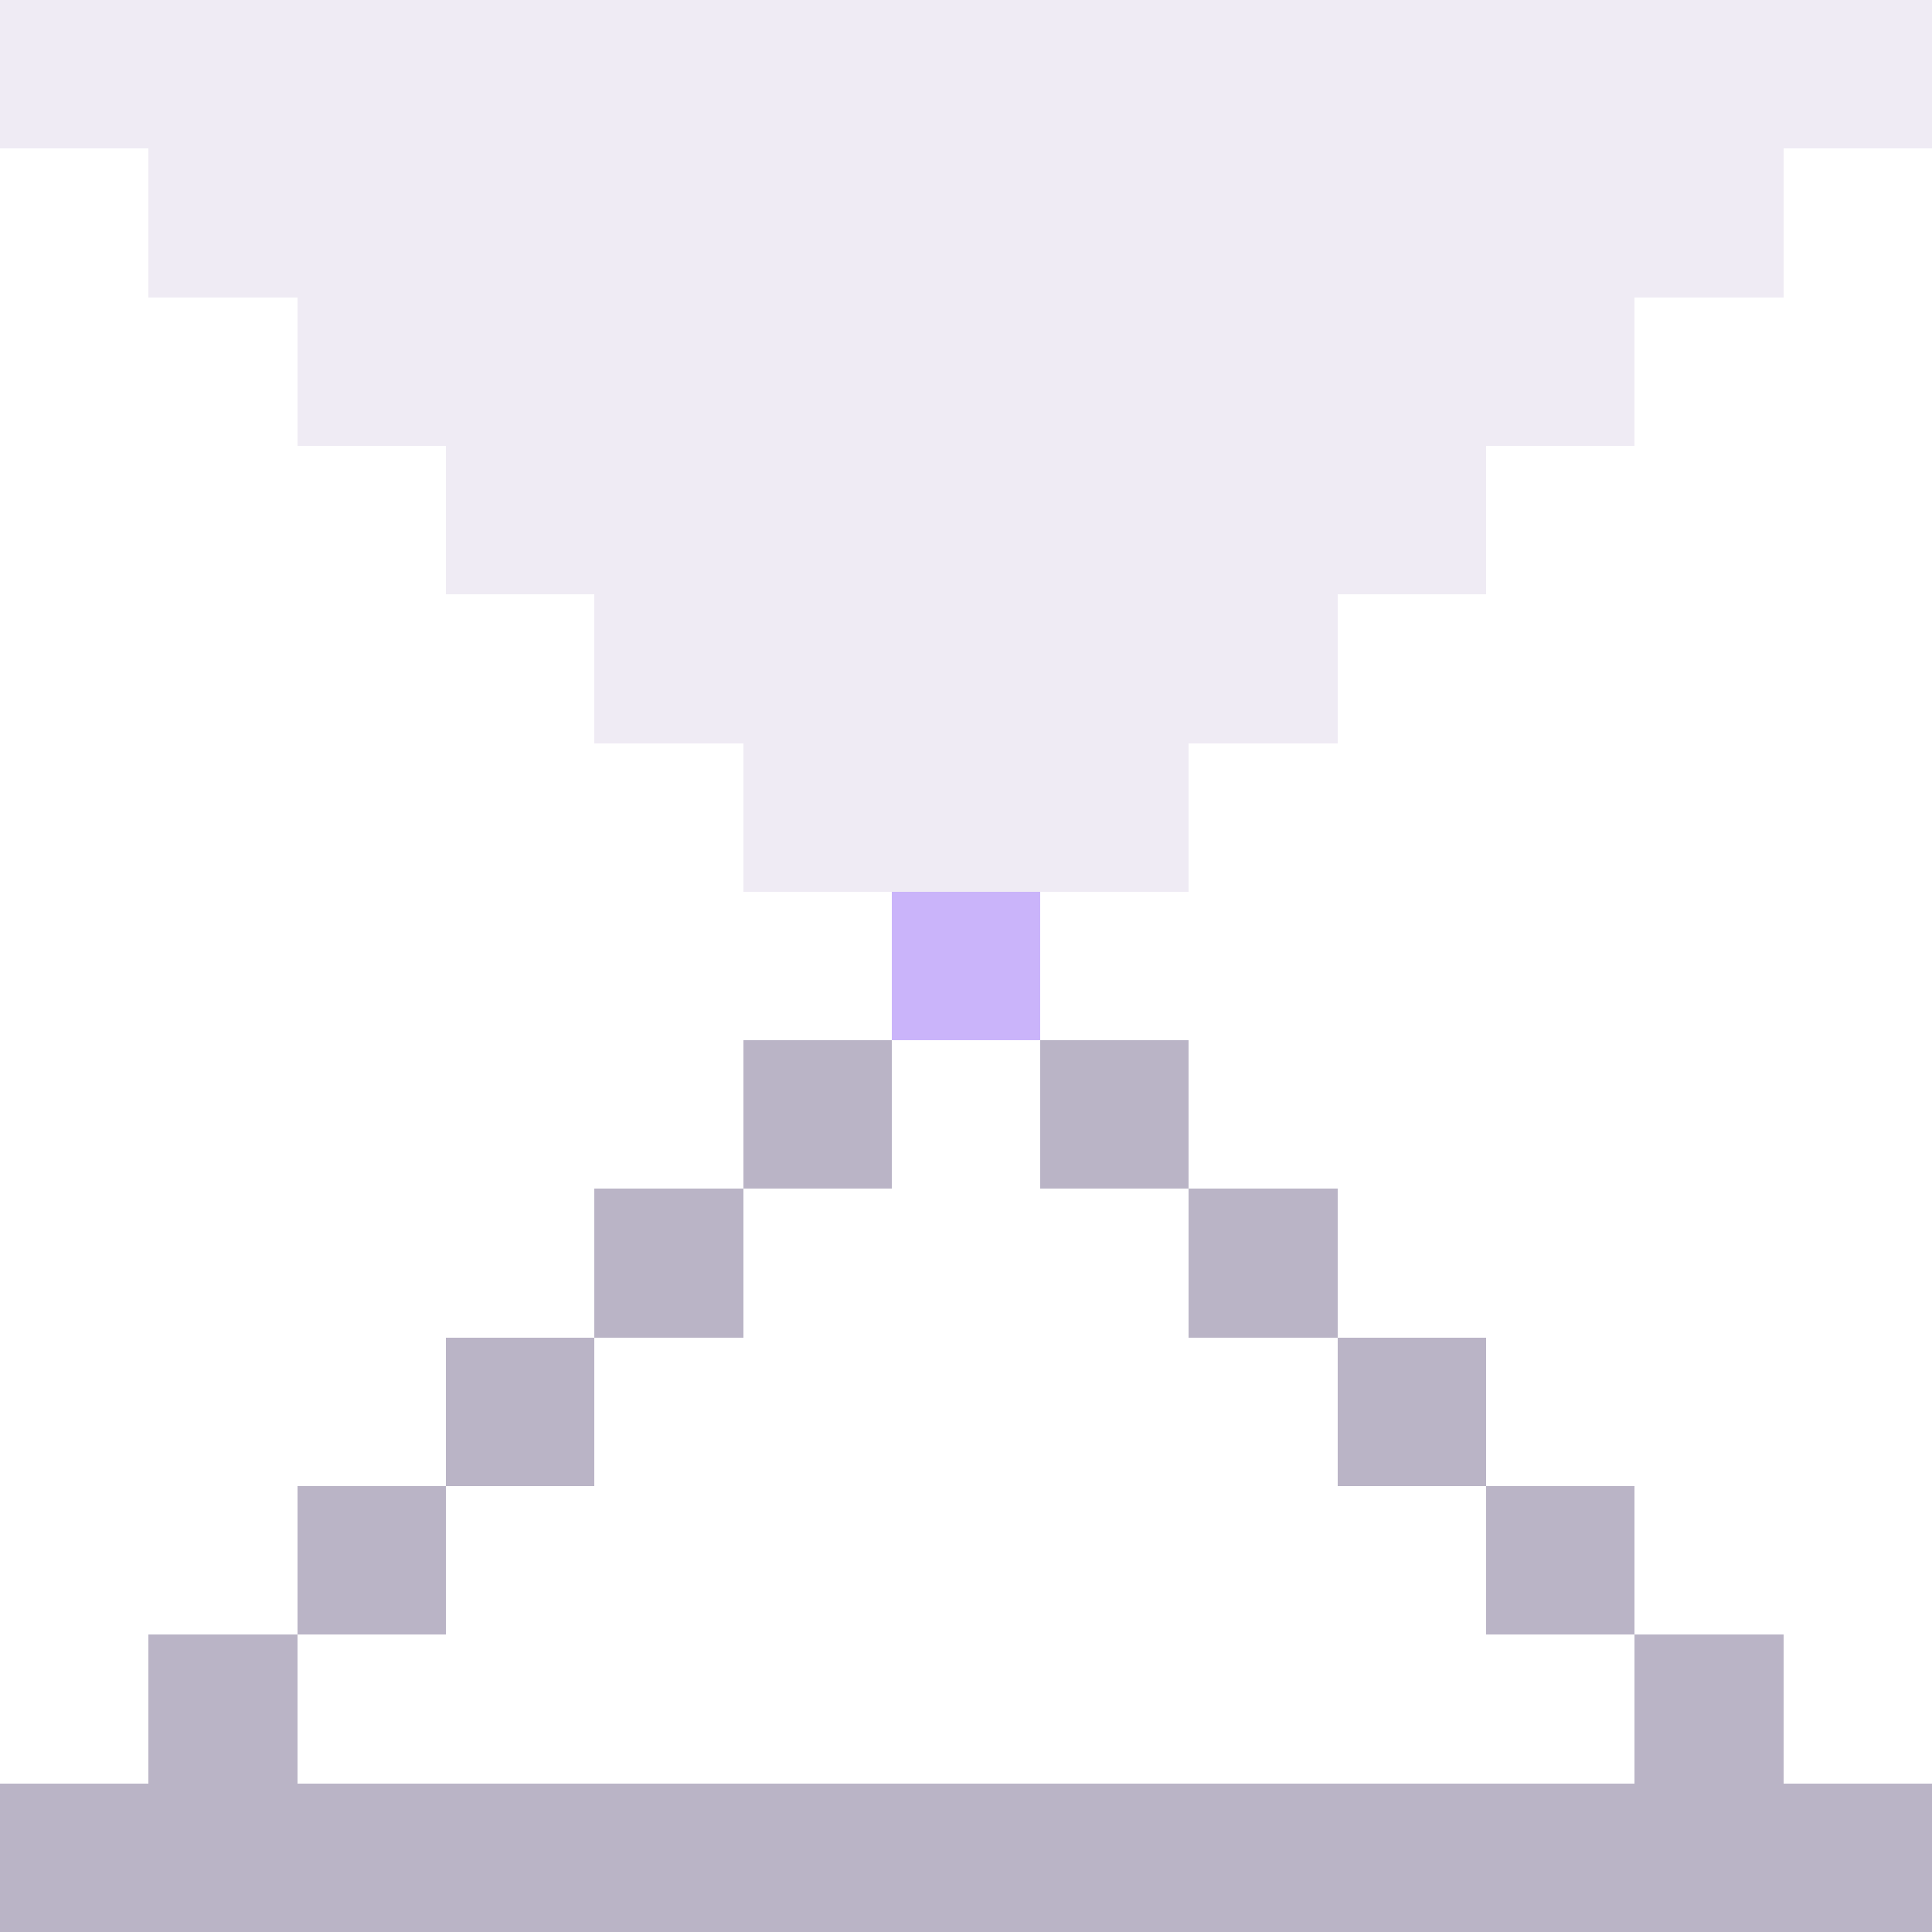
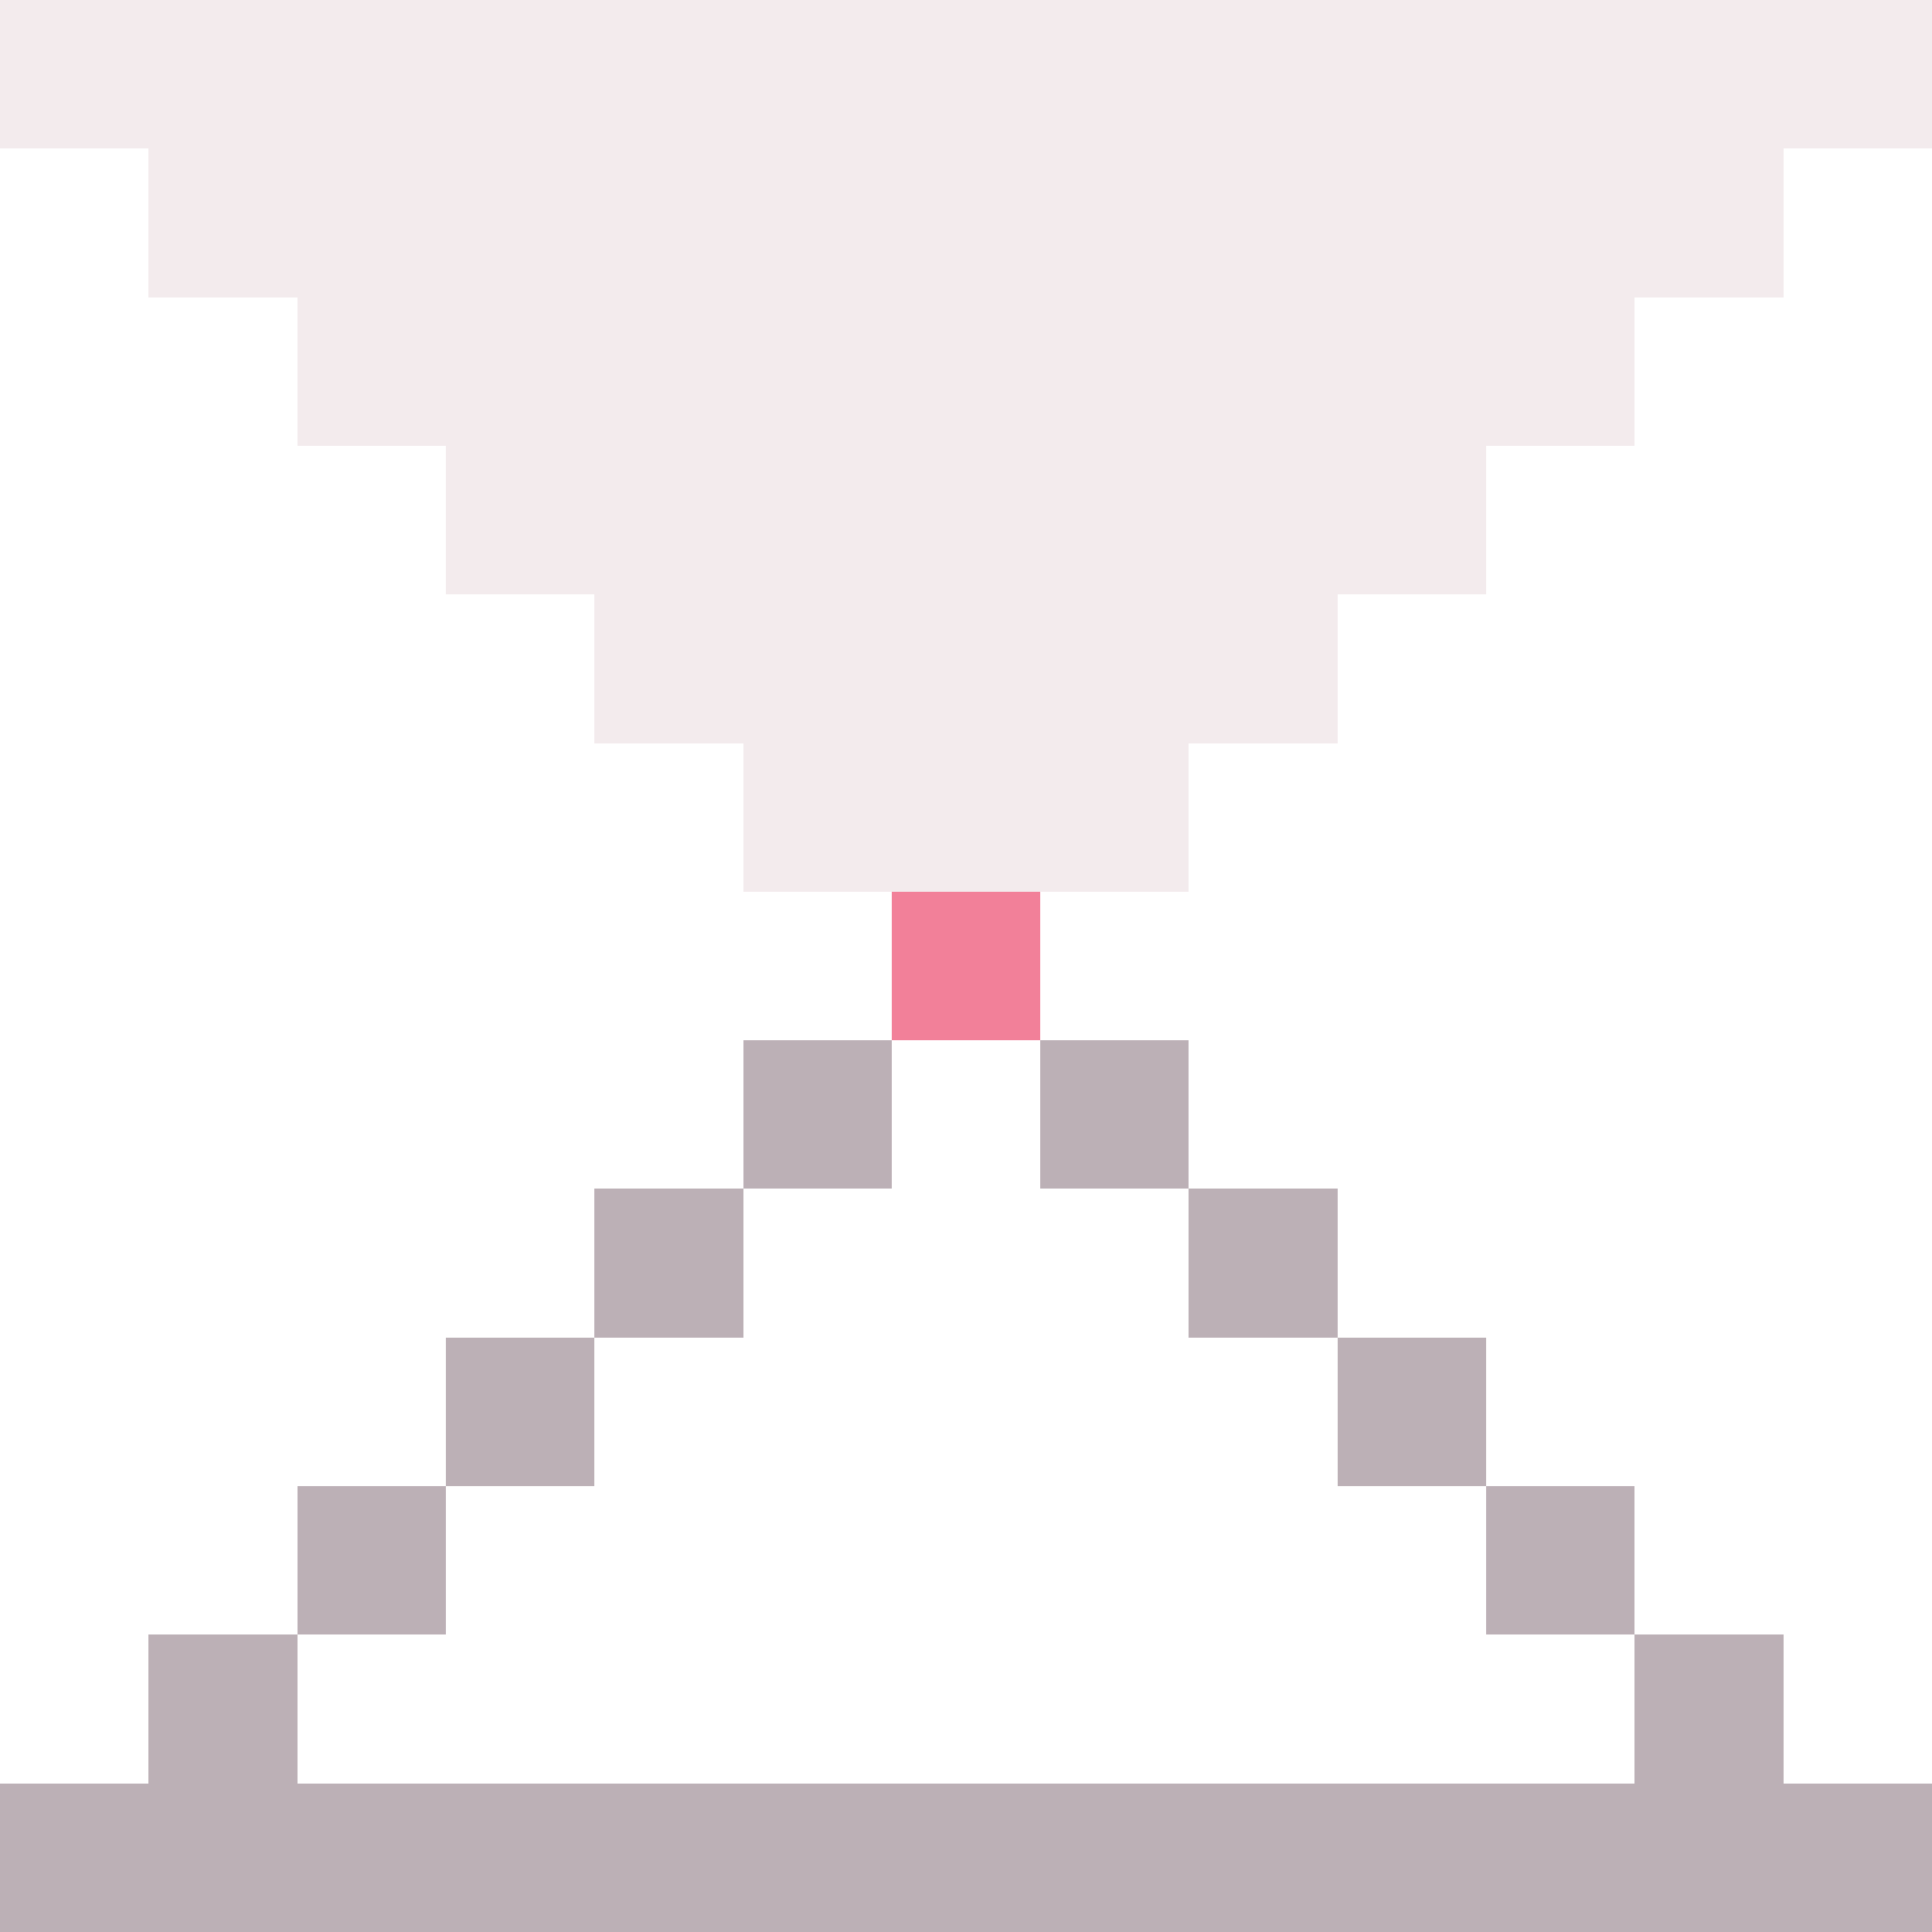
<svg xmlns="http://www.w3.org/2000/svg" viewBox="0 0 26 26" shape-rendering="crispEdges">
-   <path fill="#efebf4" d="M0 0h26v2h-2v2h-2v2h-2v2h-2v2h-2v2h-6v-2H8V8H6V6H4V4H2V2H0z" />
-   <path fill="#cab4fa" d="M12 12h2v2h-2z" />
-   <path fill="#bab4c6" d="M10 14h2v2h-2zm4 0h2v2h-2zm-6 2h2v2H8zm8 0h2v2h-2zM6 18h2v2H6zm12 0h2v2h-2zM4 20h2v2H4zm16 0h2v2h-2zM2 22h2v2H2zm20 0h2v2h-2zM0 24h26v2H0z" />
+   <path fill="#f3ebed" d="M0 0h26v2h-2v2h-2v2h-2v2h-2v2h-2v2h-6v-2H8V8H6V6H4V4H2V2H0z" />
+   <path fill="#f28099" d="M12 12h2v2h-2z" />
+   <path fill="#bcb0b6" d="M10 14h2v2h-2zm4 0h2v2h-2zm-6 2h2v2H8zm8 0h2v2h-2zM6 18h2v2H6zm12 0h2v2h-2zM4 20h2v2H4zm16 0h2v2h-2zM2 22h2v2H2zm20 0h2v2h-2zM0 24h26v2H0z" />
</svg>
